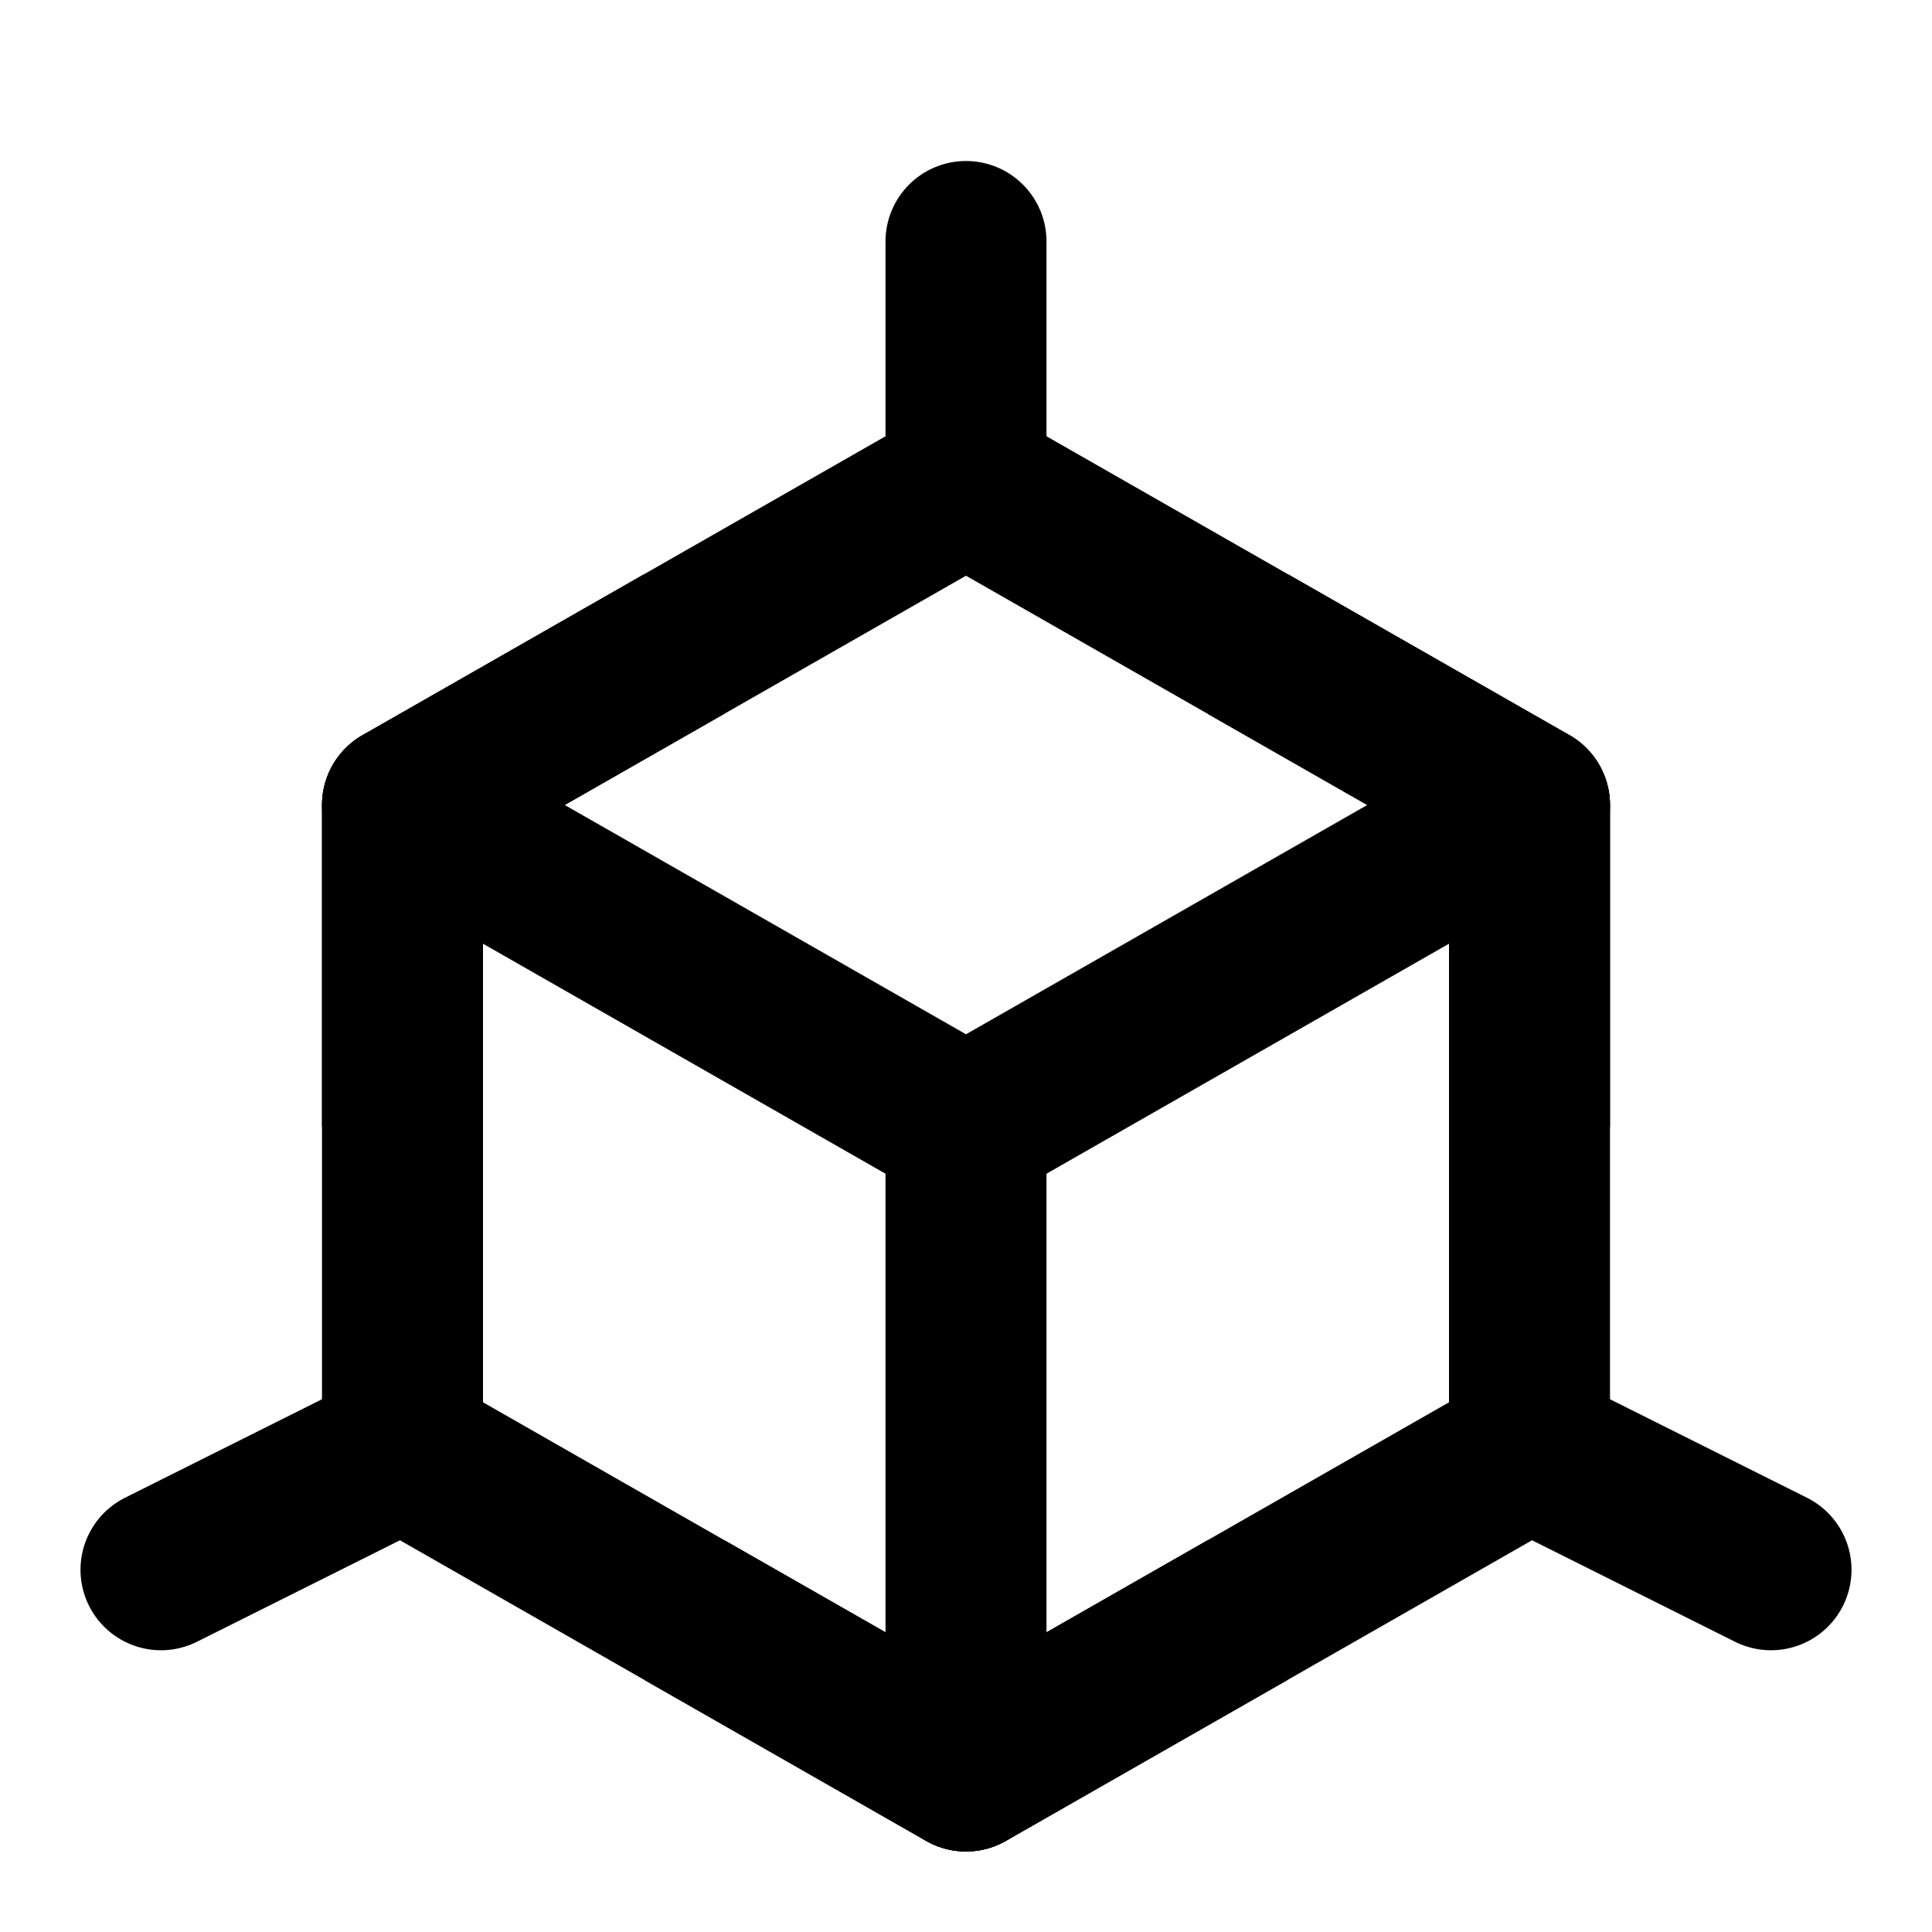
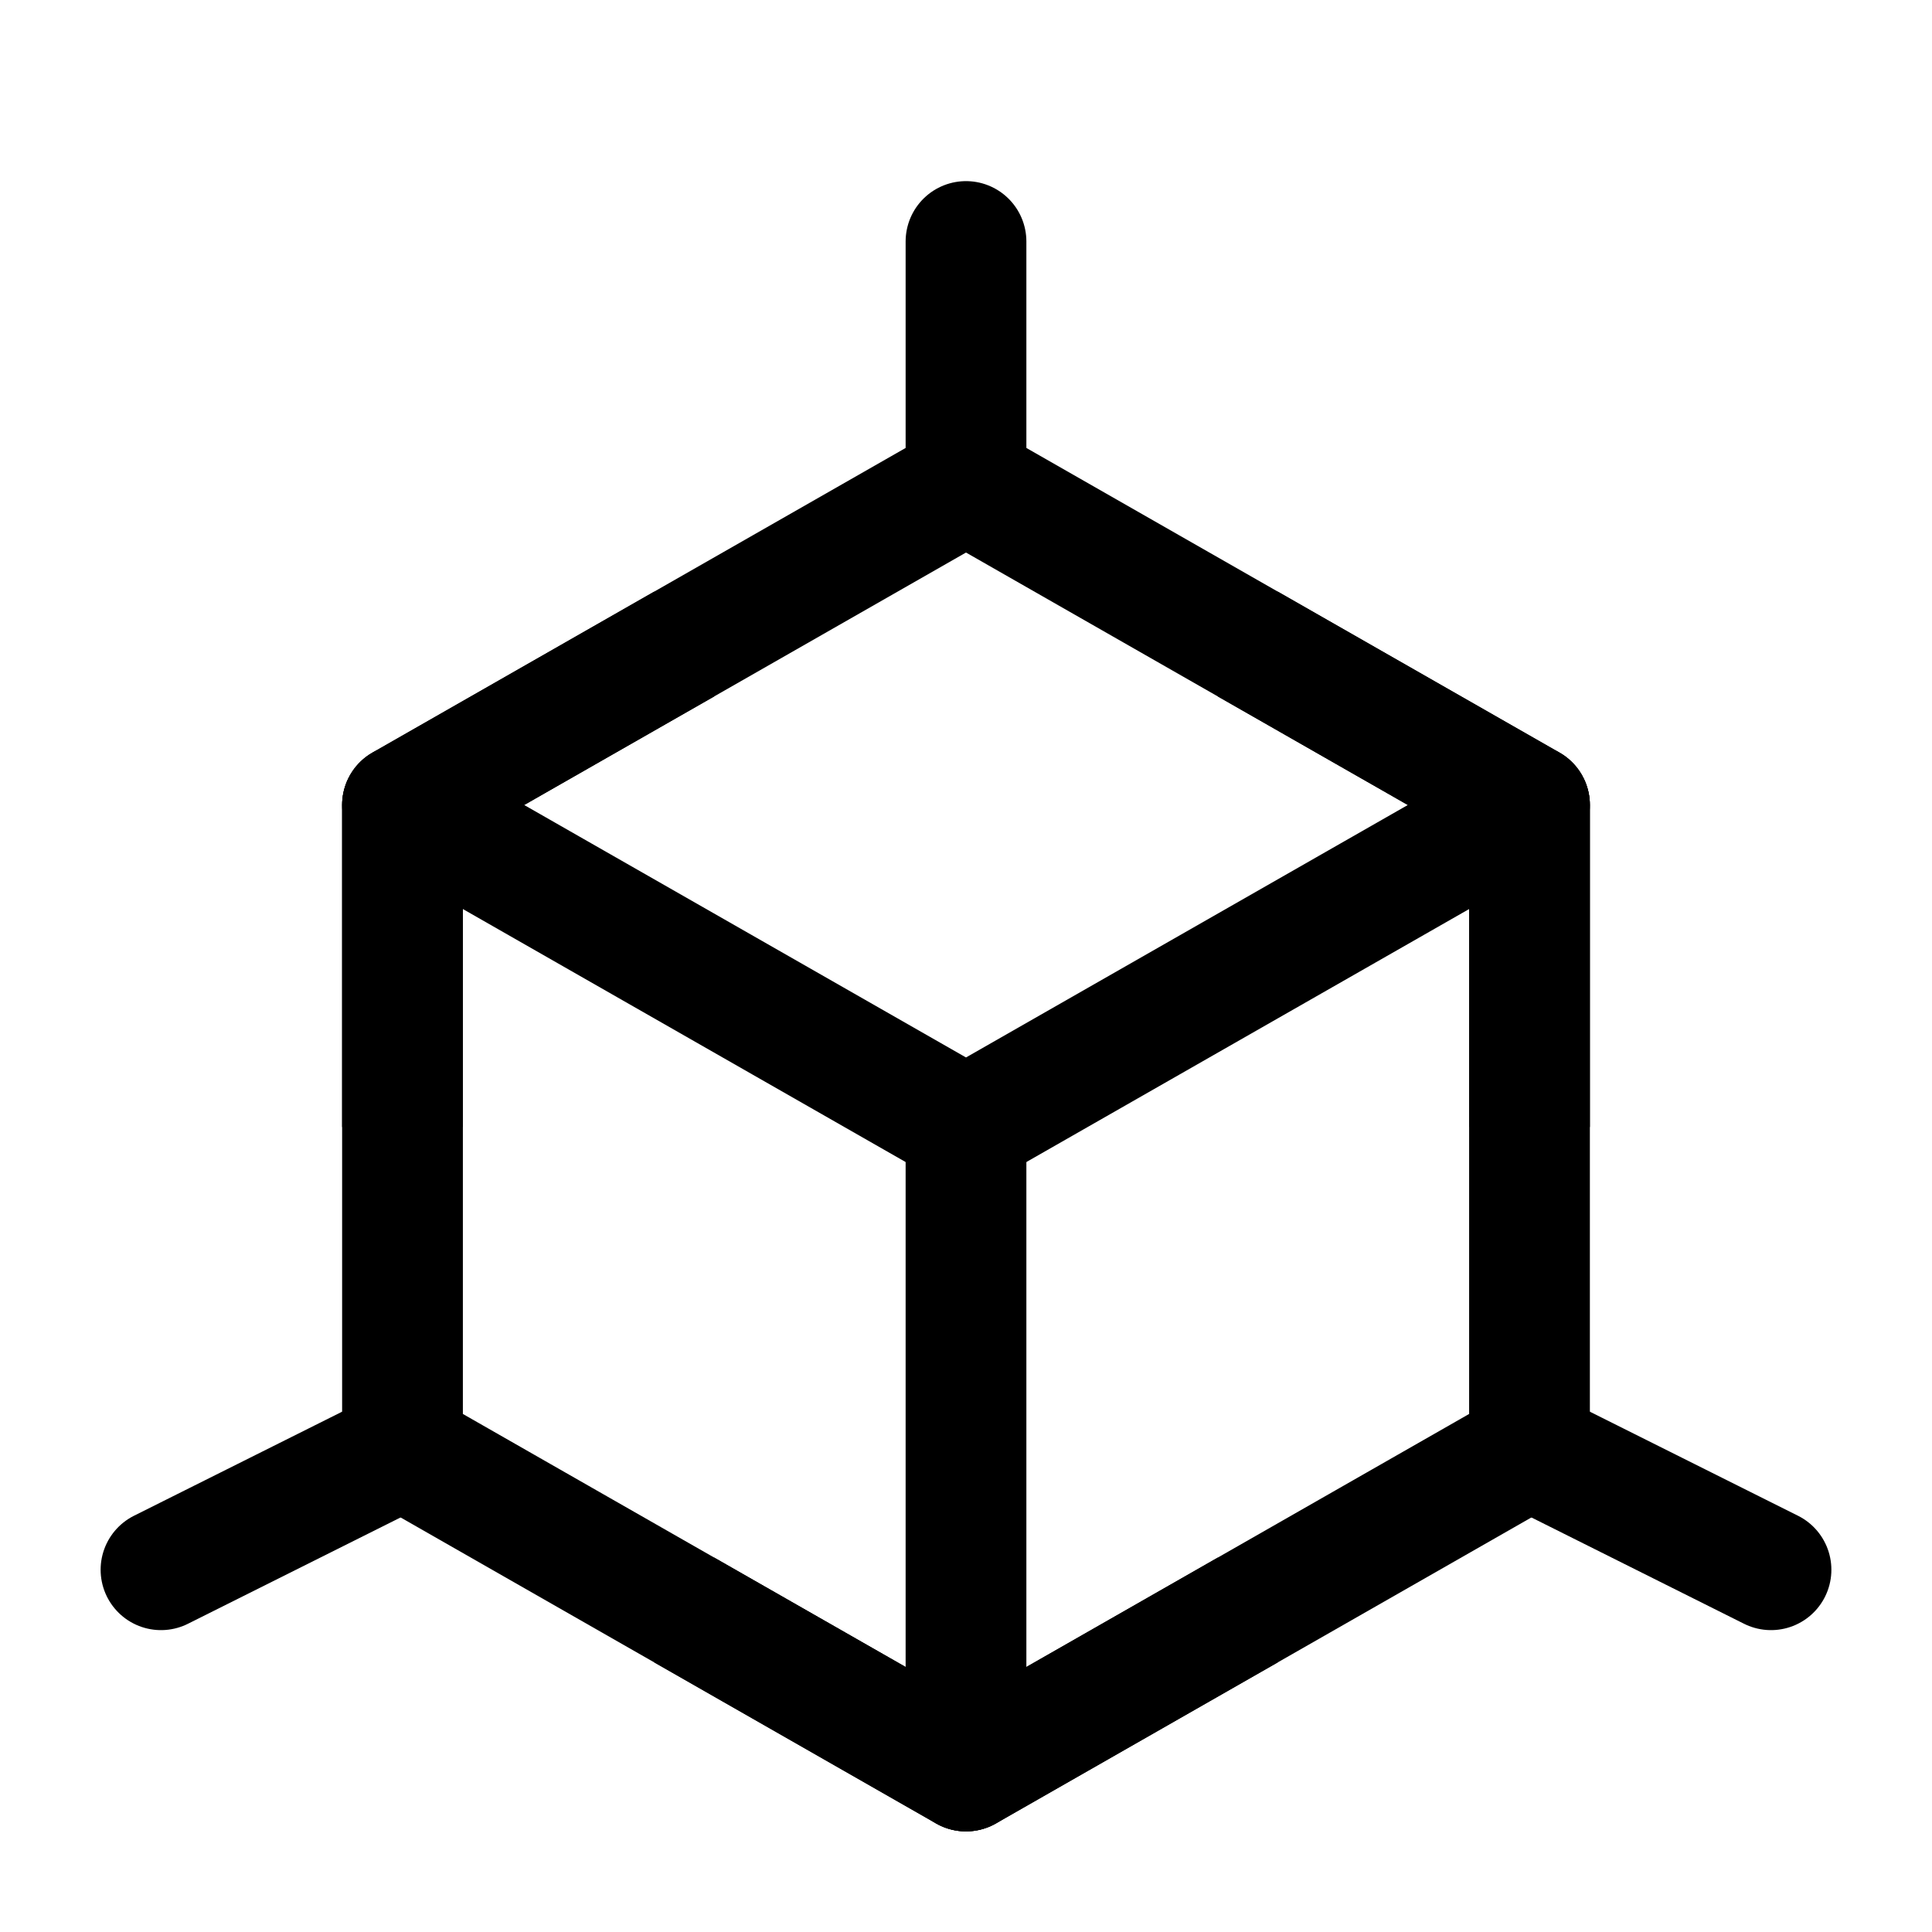
<svg xmlns="http://www.w3.org/2000/svg" width="24" height="24" viewBox="0 0 48 48" fill="none">
-   <path d="M24 12L38 20V36L24 44L10 36V20L24 12Z" fill="none" stroke="currentColor" stroke-width="4" stroke-linejoin="round" />
-   <path d="M24 6V12" stroke="currentColor" stroke-width="4" stroke-linecap="round" stroke-linejoin="round" />
-   <path d="M10 20L24 28L38 20" stroke="currentColor" stroke-width="4" stroke-linecap="round" stroke-linejoin="round" />
-   <path d="M38 36L44 39" stroke="currentColor" stroke-width="4" stroke-linecap="round" stroke-linejoin="round" />
-   <path d="M4 39L10 36" stroke="currentColor" stroke-width="4" stroke-linecap="round" stroke-linejoin="round" />
-   <path d="M24 28V44" stroke="currentColor" stroke-width="4" stroke-linecap="round" stroke-linejoin="round" />
-   <path d="M31 16L38 20V28M17 16L10 20V28M17 40L24 44L31 40" stroke="currentColor" stroke-width="4" stroke-linejoin="round" />
+   <path d="M24 12L38 20V36L24 44L10 36V20L24 12Z" fill="none" stroke="currentColor" stroke-width="3" stroke-linejoin="round" />
+   <path d="M24 6V12" stroke="currentColor" stroke-width="3" stroke-linecap="round" stroke-linejoin="round" />
+   <path d="M10 20L24 28L38 20" stroke="currentColor" stroke-width="3" stroke-linecap="round" stroke-linejoin="round" />
+   <path d="M38 36L44 39" stroke="currentColor" stroke-width="3" stroke-linecap="round" stroke-linejoin="round" />
+   <path d="M4 39L10 36" stroke="currentColor" stroke-width="3" stroke-linecap="round" stroke-linejoin="round" />
+   <path d="M24 28V44" stroke="currentColor" stroke-width="3" stroke-linecap="round" stroke-linejoin="round" />
+   <path d="M31 16L38 20V28M17 16L10 20V28M17 40L24 44L31 40" stroke="currentColor" stroke-width="3" stroke-linejoin="round" />
</svg>
